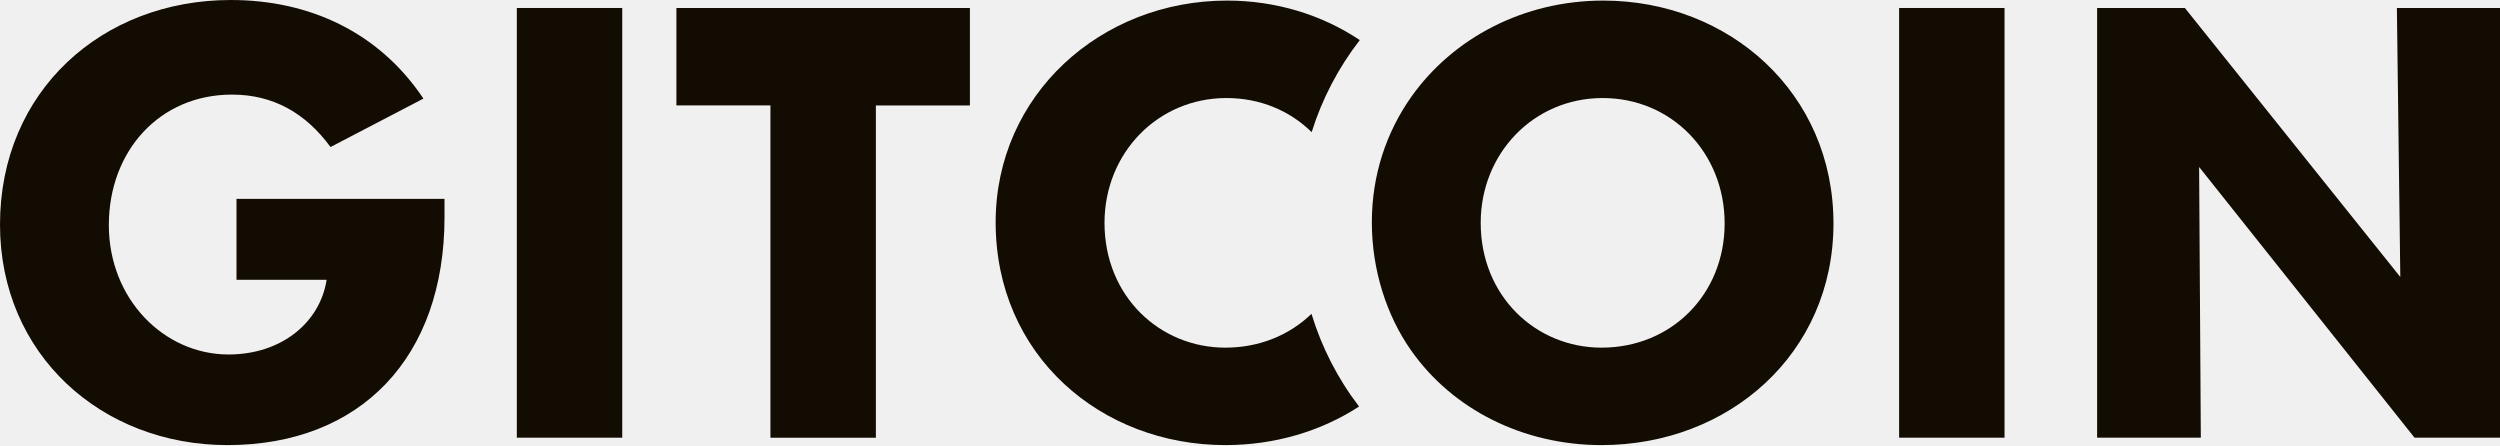
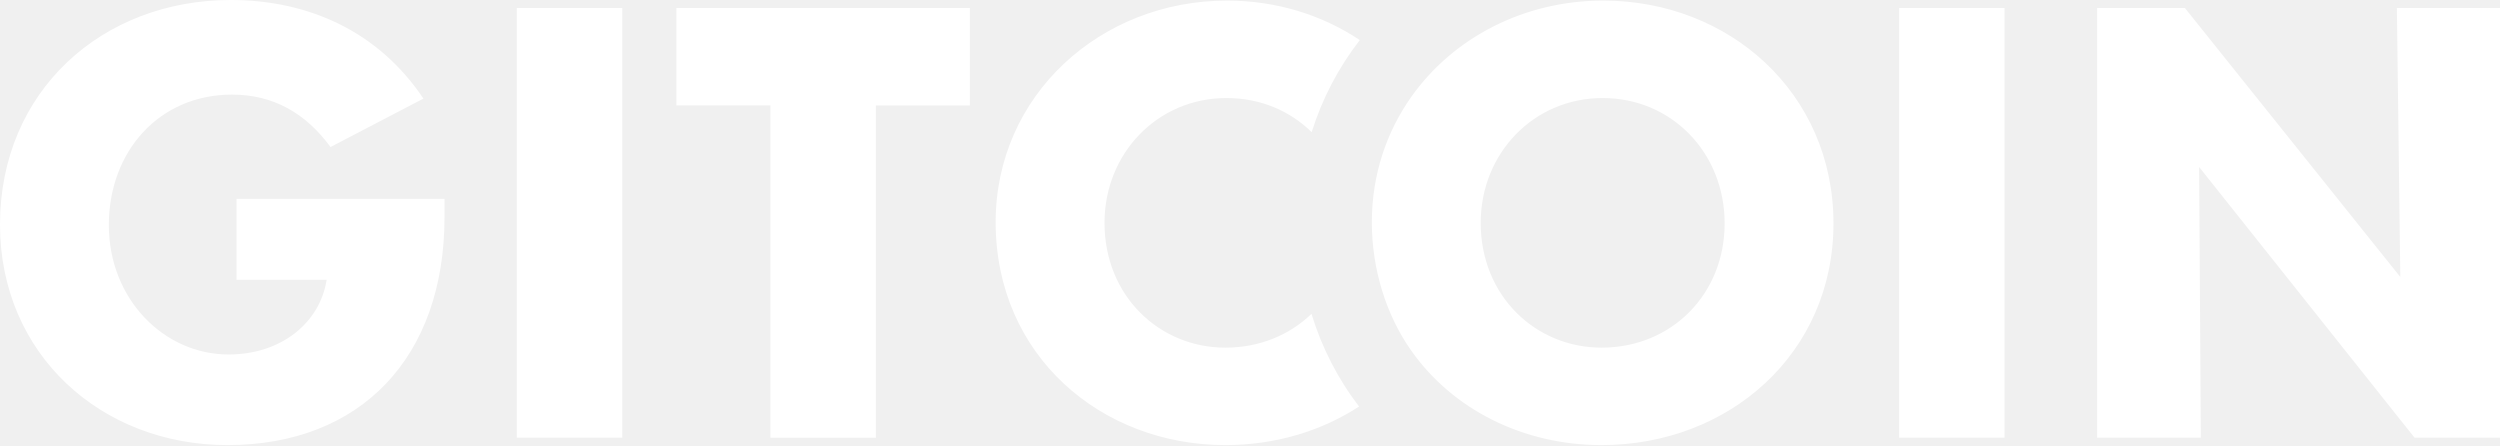
- <svg xmlns="http://www.w3.org/2000/svg" id="Layer_2" data-name="Layer 2" viewBox="0 0 1083.49 192.9">
-   <defs>
-     <style>
-       .cls-1 {
-         fill: #130c03;
-       }
-     </style>
-   </defs>
-   <g id="Layer_1-2" data-name="Layer 1">
-     <g>
-       <path class="cls-1" d="m333.9,189.69V45.69h-40.75V3.46h127.2v42.24h-40.75v144h-45.69Z" />
-       <path class="cls-1" d="m0,97.32C0,39.52,44.21,0,100.03,0c33.59,0,63.97,13.58,83.48,42.73l-40.26,20.99c-10.87-14.82-24.95-22.72-42.73-22.72-31.37,0-53.35,24.45-53.35,56.56s23.96,56.07,51.87,56.07c22.97,0,39.52-13.83,42.48-32.11v-.25h-39.02v-35.07h90.15v7.9c0,60.76-36.31,98.8-94.1,98.8C43.96,192.9,0,153.63,0,97.32Z" />
-       <path class="cls-1" d="m223.99,189.69V3.46h45.69v186.23h-45.69Z" />
-       <path class="cls-1" d="m823.07,189.69V3.46h45.69v186.23h-45.69Z" />
-       <path class="cls-1" d="m1038.79,3.46h44.71v186.23h-37.05l-93.36-117.32.74,117.32h-44.95V3.46h38.04l93.36,116.58-1.48-116.58Z" />
-       <path class="cls-1" d="m531.05,150.67c-28.4,0-52.36-22.23-52.36-54.09,0-30.13,22.97-54.09,52.86-54.09,14.72,0,27.57,5.57,36.92,14.79,4.51-14.4,11.53-27.87,20.86-39.91C572.99,6.46,553.11.25,531.79.25c-54.83,0-100.28,41-100.28,96.08,0,57.8,45.69,96.57,99.54,96.57,21.5,0,41.53-6.02,57.96-16.72-9.22-12.03-16.17-25.58-20.62-40.16-9.49,9.18-22.53,14.65-37.34,14.65Z" />
-       <path class="cls-1" d="m694.83.25c-34.41,0-65.12,16.15-83.23,41.79-10.74,15.22-17.05,33.78-17.05,54.29s6.29,40.25,16.95,55.45c18.07,25.77,48.72,41.12,82.59,41.12,55.08,0,100.53-39.52,100.53-96.08S749.42.25,694.83.25Zm-.74,150.42c-28.4,0-52.36-22.23-52.36-54.09,0-30.13,22.97-54.09,52.86-54.09s52.86,23.71,52.86,54.34-22.97,53.84-53.35,53.84Z" />
-     </g>
-   </g>
+ <svg xmlns="http://www.w3.org/2000/svg" data-name="Layer 2" viewBox="0 0 1083.49 192.9">
+   <path d="M333.9 189.69v-144h-40.75V3.46h127.2V45.7H379.6v144h-45.69ZM0 97.32C0 39.52 44.21 0 100.03 0c33.59 0 63.97 13.58 83.48 42.73l-40.26 20.99C132.38 48.9 118.3 41 100.52 41c-31.37 0-53.35 24.45-53.35 56.56s23.96 56.07 51.87 56.07c22.97 0 39.52-13.83 42.48-32.11v-.25H102.5V86.2h90.15v7.9c0 60.76-36.31 98.8-94.1 98.8C43.96 192.9 0 153.63 0 97.32m223.99 92.37V3.46h45.69v186.23zm599.08 0V3.46h45.69v186.23zM1038.79 3.46h44.71v186.23h-37.05L953.09 72.37l.74 117.32h-44.95V3.46h38.04l93.36 116.58-1.48-116.58ZM531.05 150.67c-28.4 0-52.36-22.23-52.36-54.09 0-30.13 22.97-54.09 52.86-54.09 14.72 0 27.57 5.57 36.92 14.79 4.51-14.4 11.53-27.87 20.86-39.91C572.99 6.46 553.11.25 531.79.25c-54.83 0-100.28 41-100.28 96.08 0 57.8 45.69 96.57 99.54 96.57 21.5 0 41.53-6.02 57.96-16.72-9.22-12.03-16.17-25.58-20.62-40.16-9.49 9.18-22.53 14.65-37.34 14.65M694.83.25c-34.41 0-65.12 16.15-83.23 41.79-10.74 15.22-17.05 33.78-17.05 54.29s6.29 40.25 16.95 55.45c18.07 25.77 48.72 41.12 82.59 41.12 55.08 0 100.53-39.52 100.53-96.08S749.42.25 694.83.25m-.74 150.42c-28.4 0-52.36-22.23-52.36-54.09 0-30.13 22.97-54.09 52.86-54.09s52.86 23.71 52.86 54.34-22.97 53.84-53.35 53.84Z" style="fill:#fff" data-name="Layer 1" />
</svg>
